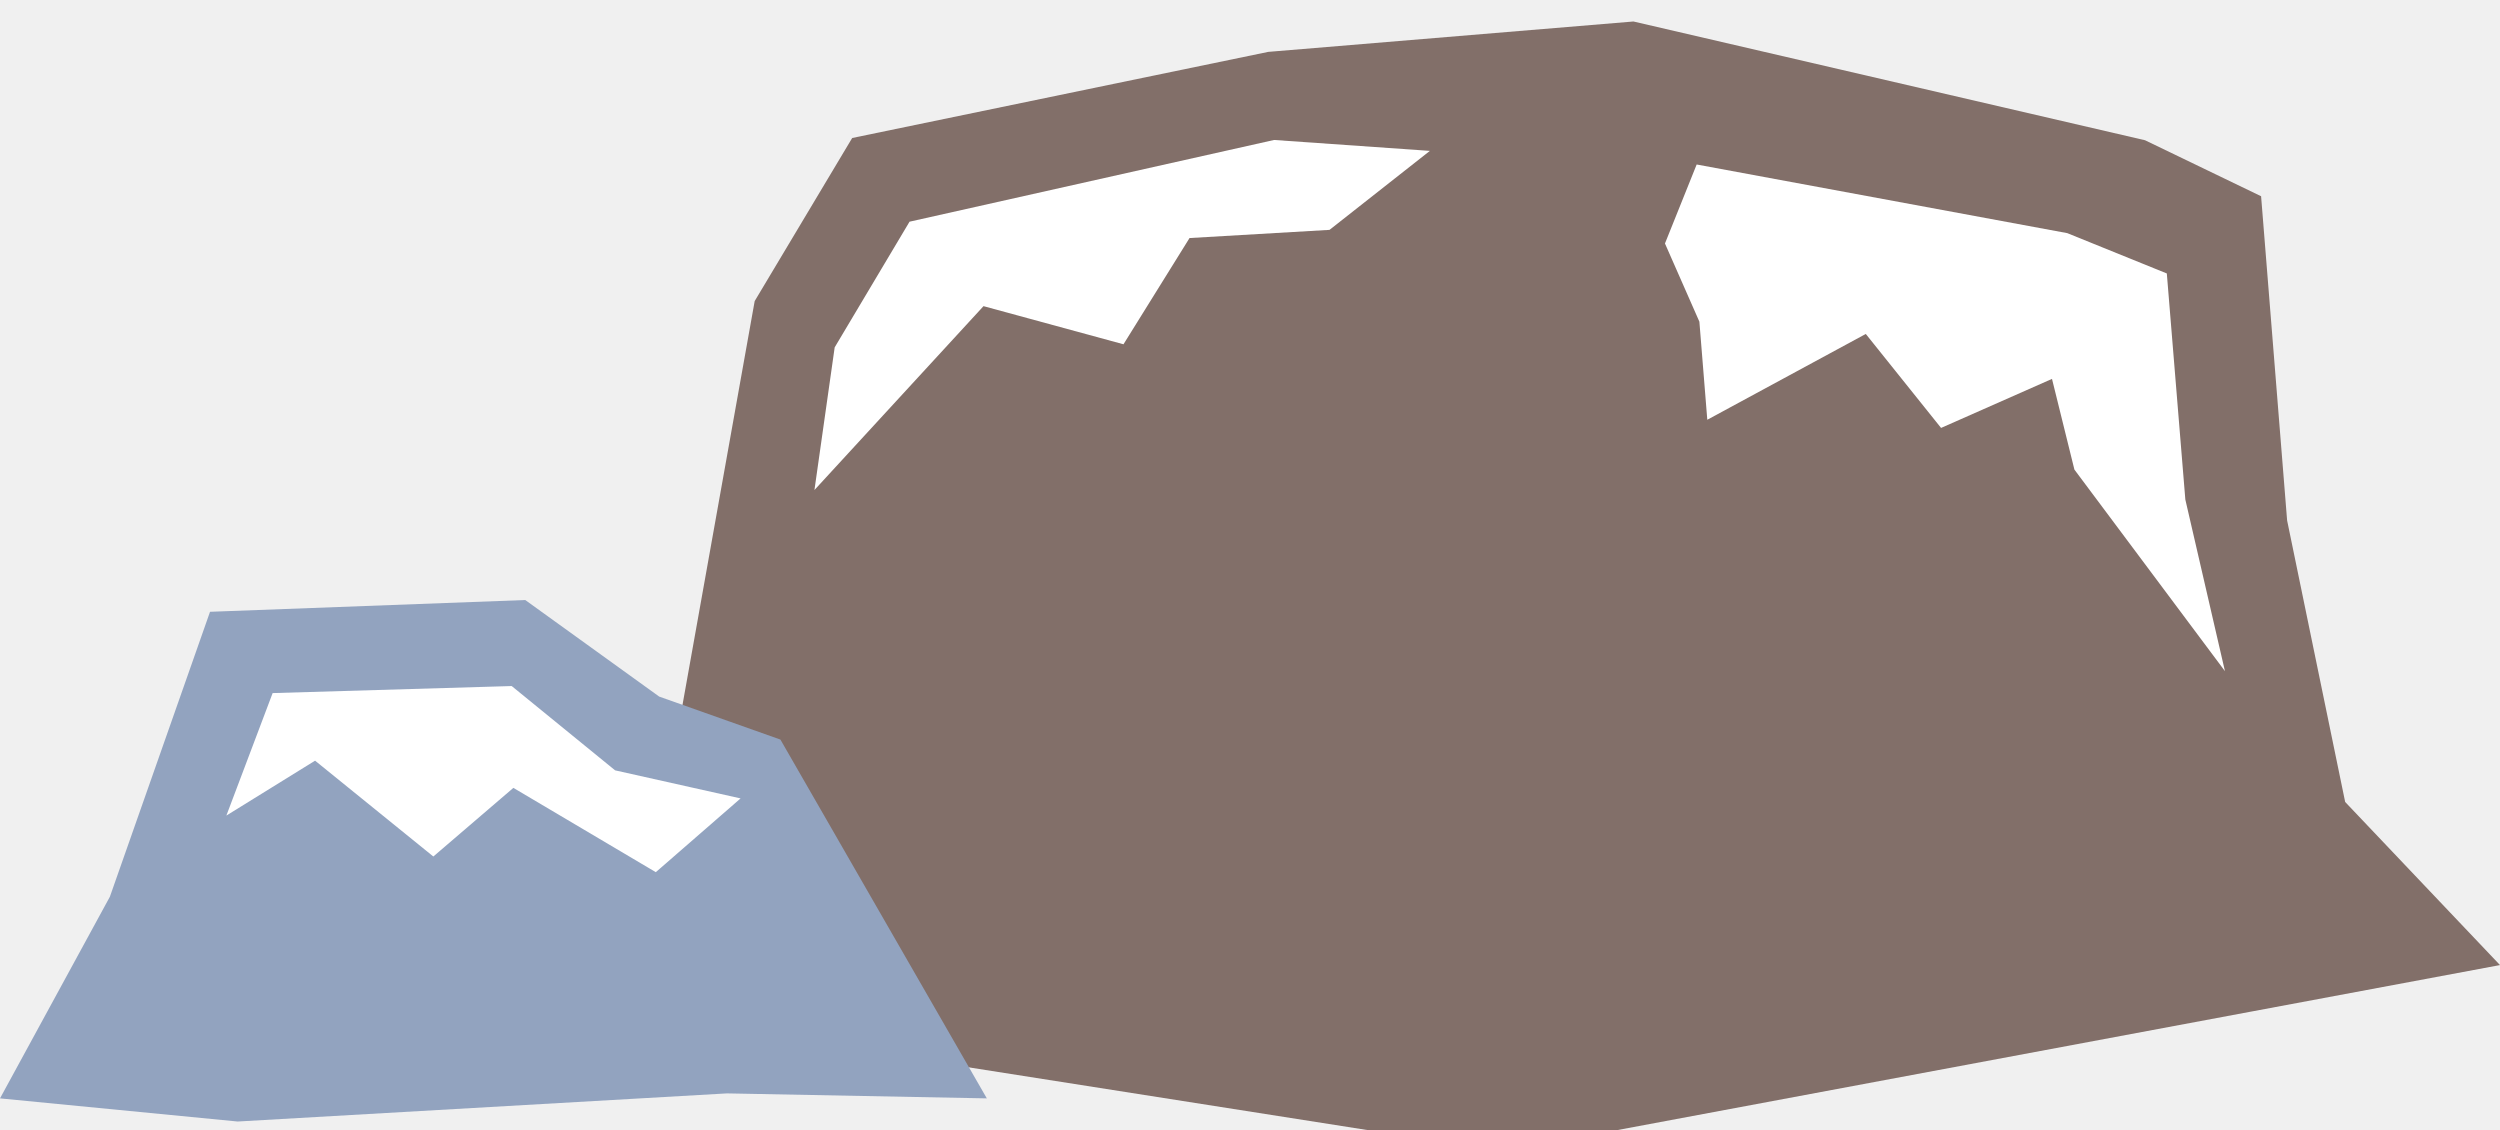
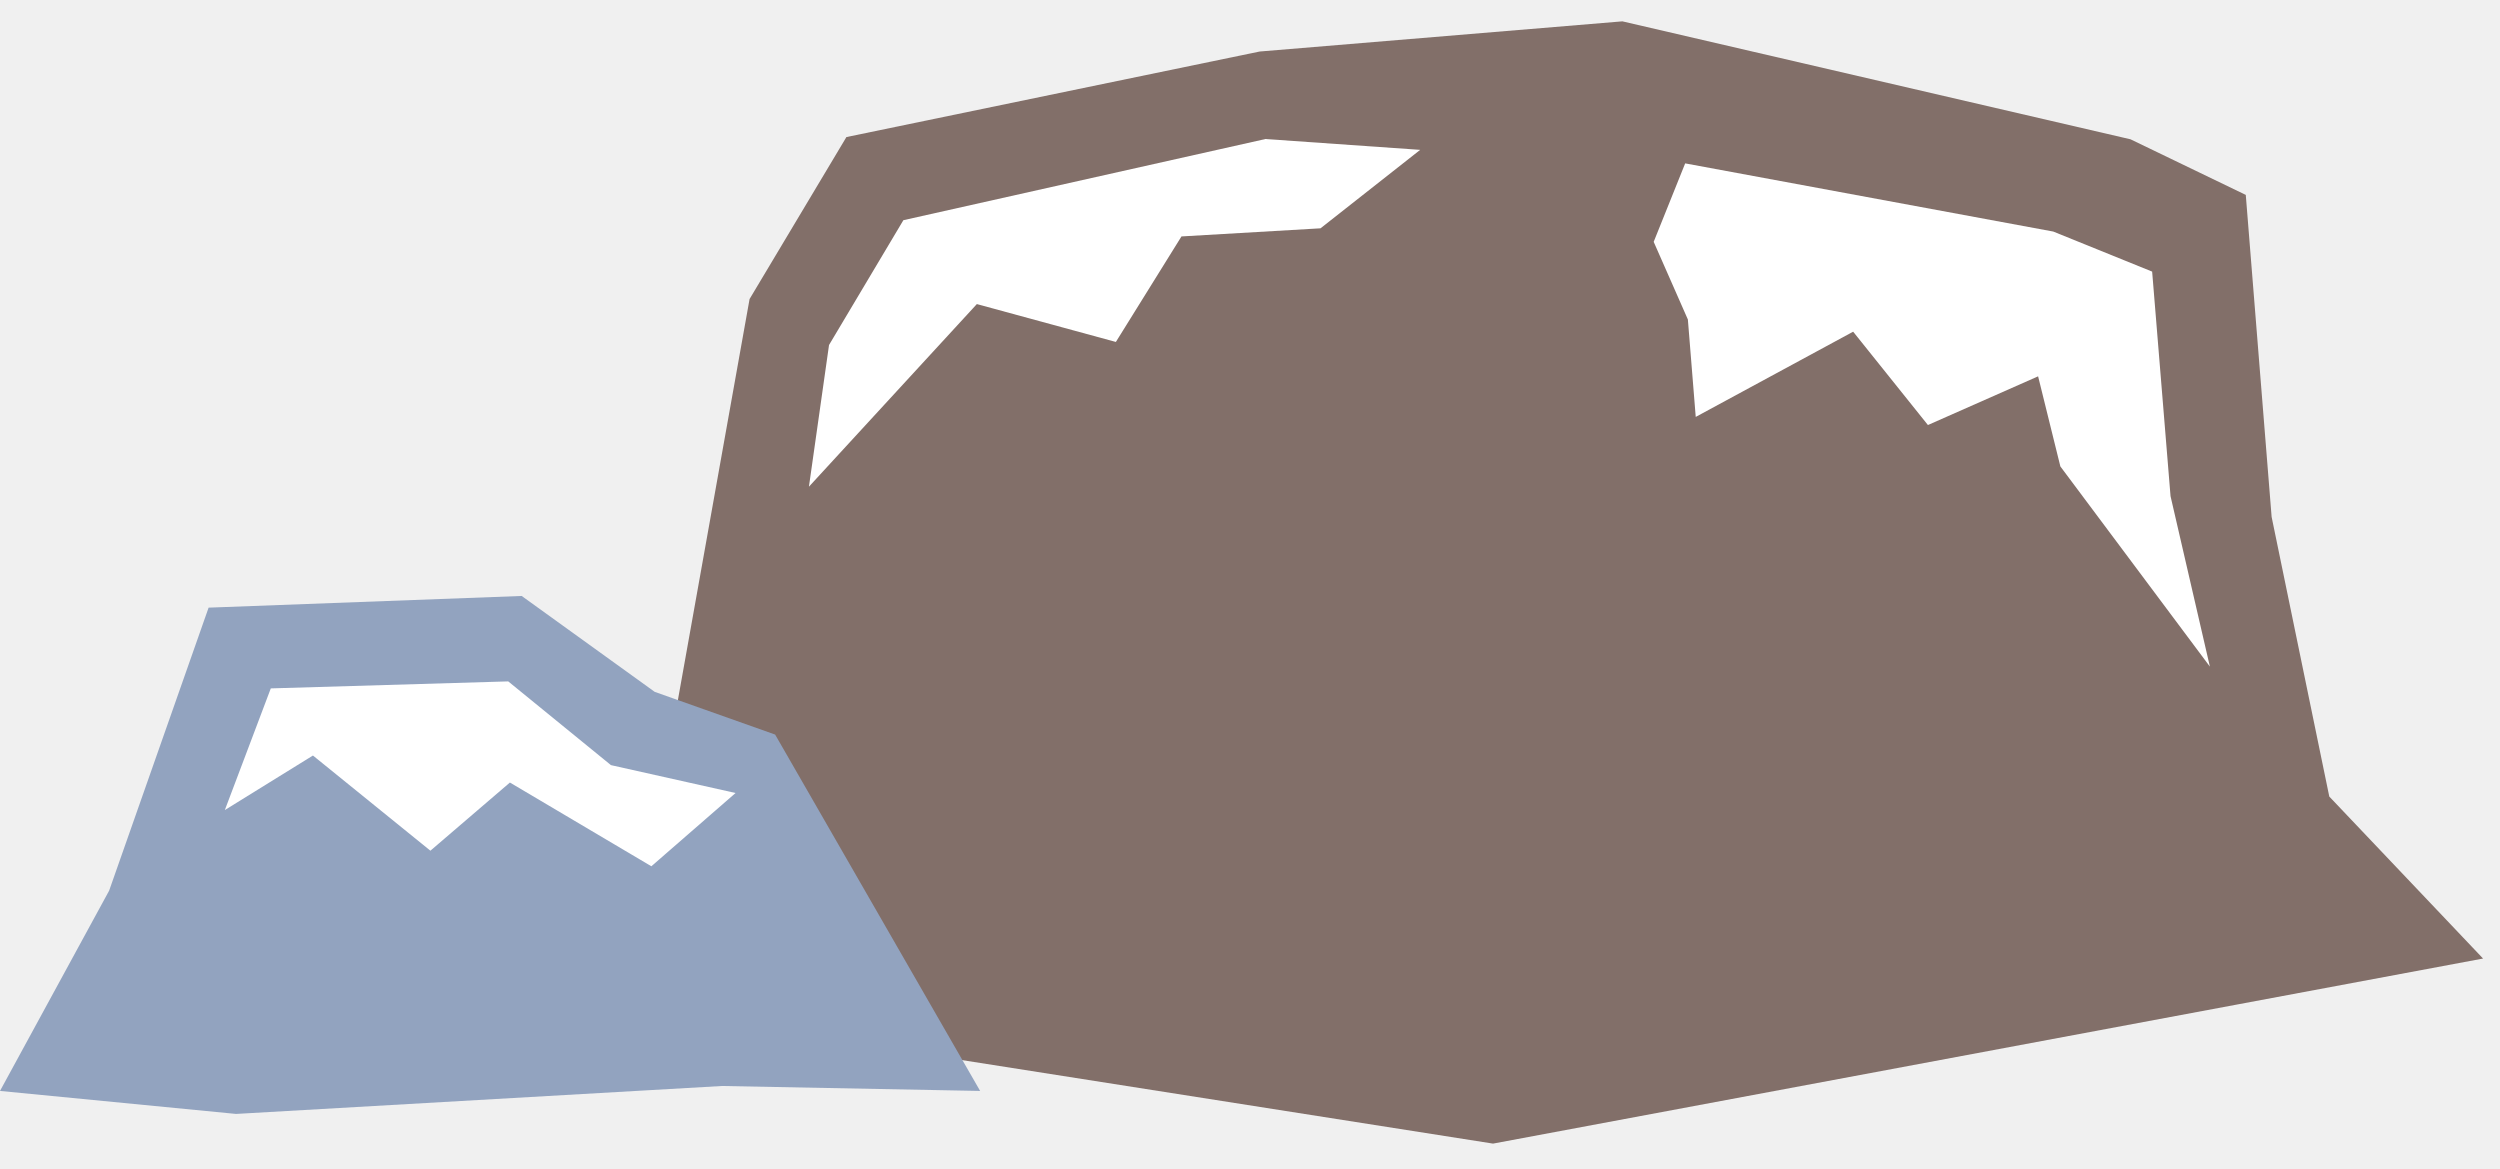
- <svg xmlns="http://www.w3.org/2000/svg" version="1.1" id="Layer_1" x="0px" y="0px" enable-background="new 0 0 154 72" xml:space="preserve">
+ <svg xmlns="http://www.w3.org/2000/svg" version="1.1" id="Layer_1" x="0px" y="0px" viewBox="0 0 154 72" enable-background="new 0 0 154 72" xml:space="preserve">
  <g id="Mountains">
    <polygon fill="#826F69" points="37.604,61.897 40.441,50.491 46.174,18.42 52.139,8.443 77.592,3.174 99.939,1.315 131.238,8.58    138.34,12.006 139.932,31.842 143.484,49.067 152.957,59.046 91.971,70.446  " />
    <polygon fill="#FFFFFF" points="51.068,21.252 49.83,29.981 60.174,18.731 68.738,21.064 72.779,14.564 81.344,14.064    87.484,9.231 77.951,8.564 55.648,13.564  " />
    <polygon fill="#FFFFFF" points="101.867,14.897 103.973,19.682 104.457,25.682 114.154,20.432 118.76,26.182 125.547,23.182    126.918,28.731 136.129,41.063 133.705,30.564 132.572,16.731 126.482,14.264 103.807,10.064  " />
    <polygon fill="#92A3BF" points="32.136,36.711 40.33,42.618 47.748,45.249 60.377,67.202 44.48,66.897 14.541,68.618 0,67.202    6.723,54.864 12.85,37.431  " />
    <polygon fill="#FFFFFF" points="16.681,42.405 13.85,49.899 19.277,46.54 26.513,52.403 31.41,48.204 40.124,53.362 45.311,48.849    37.634,47.132 31.307,41.974  " />
  </g>
</svg>
